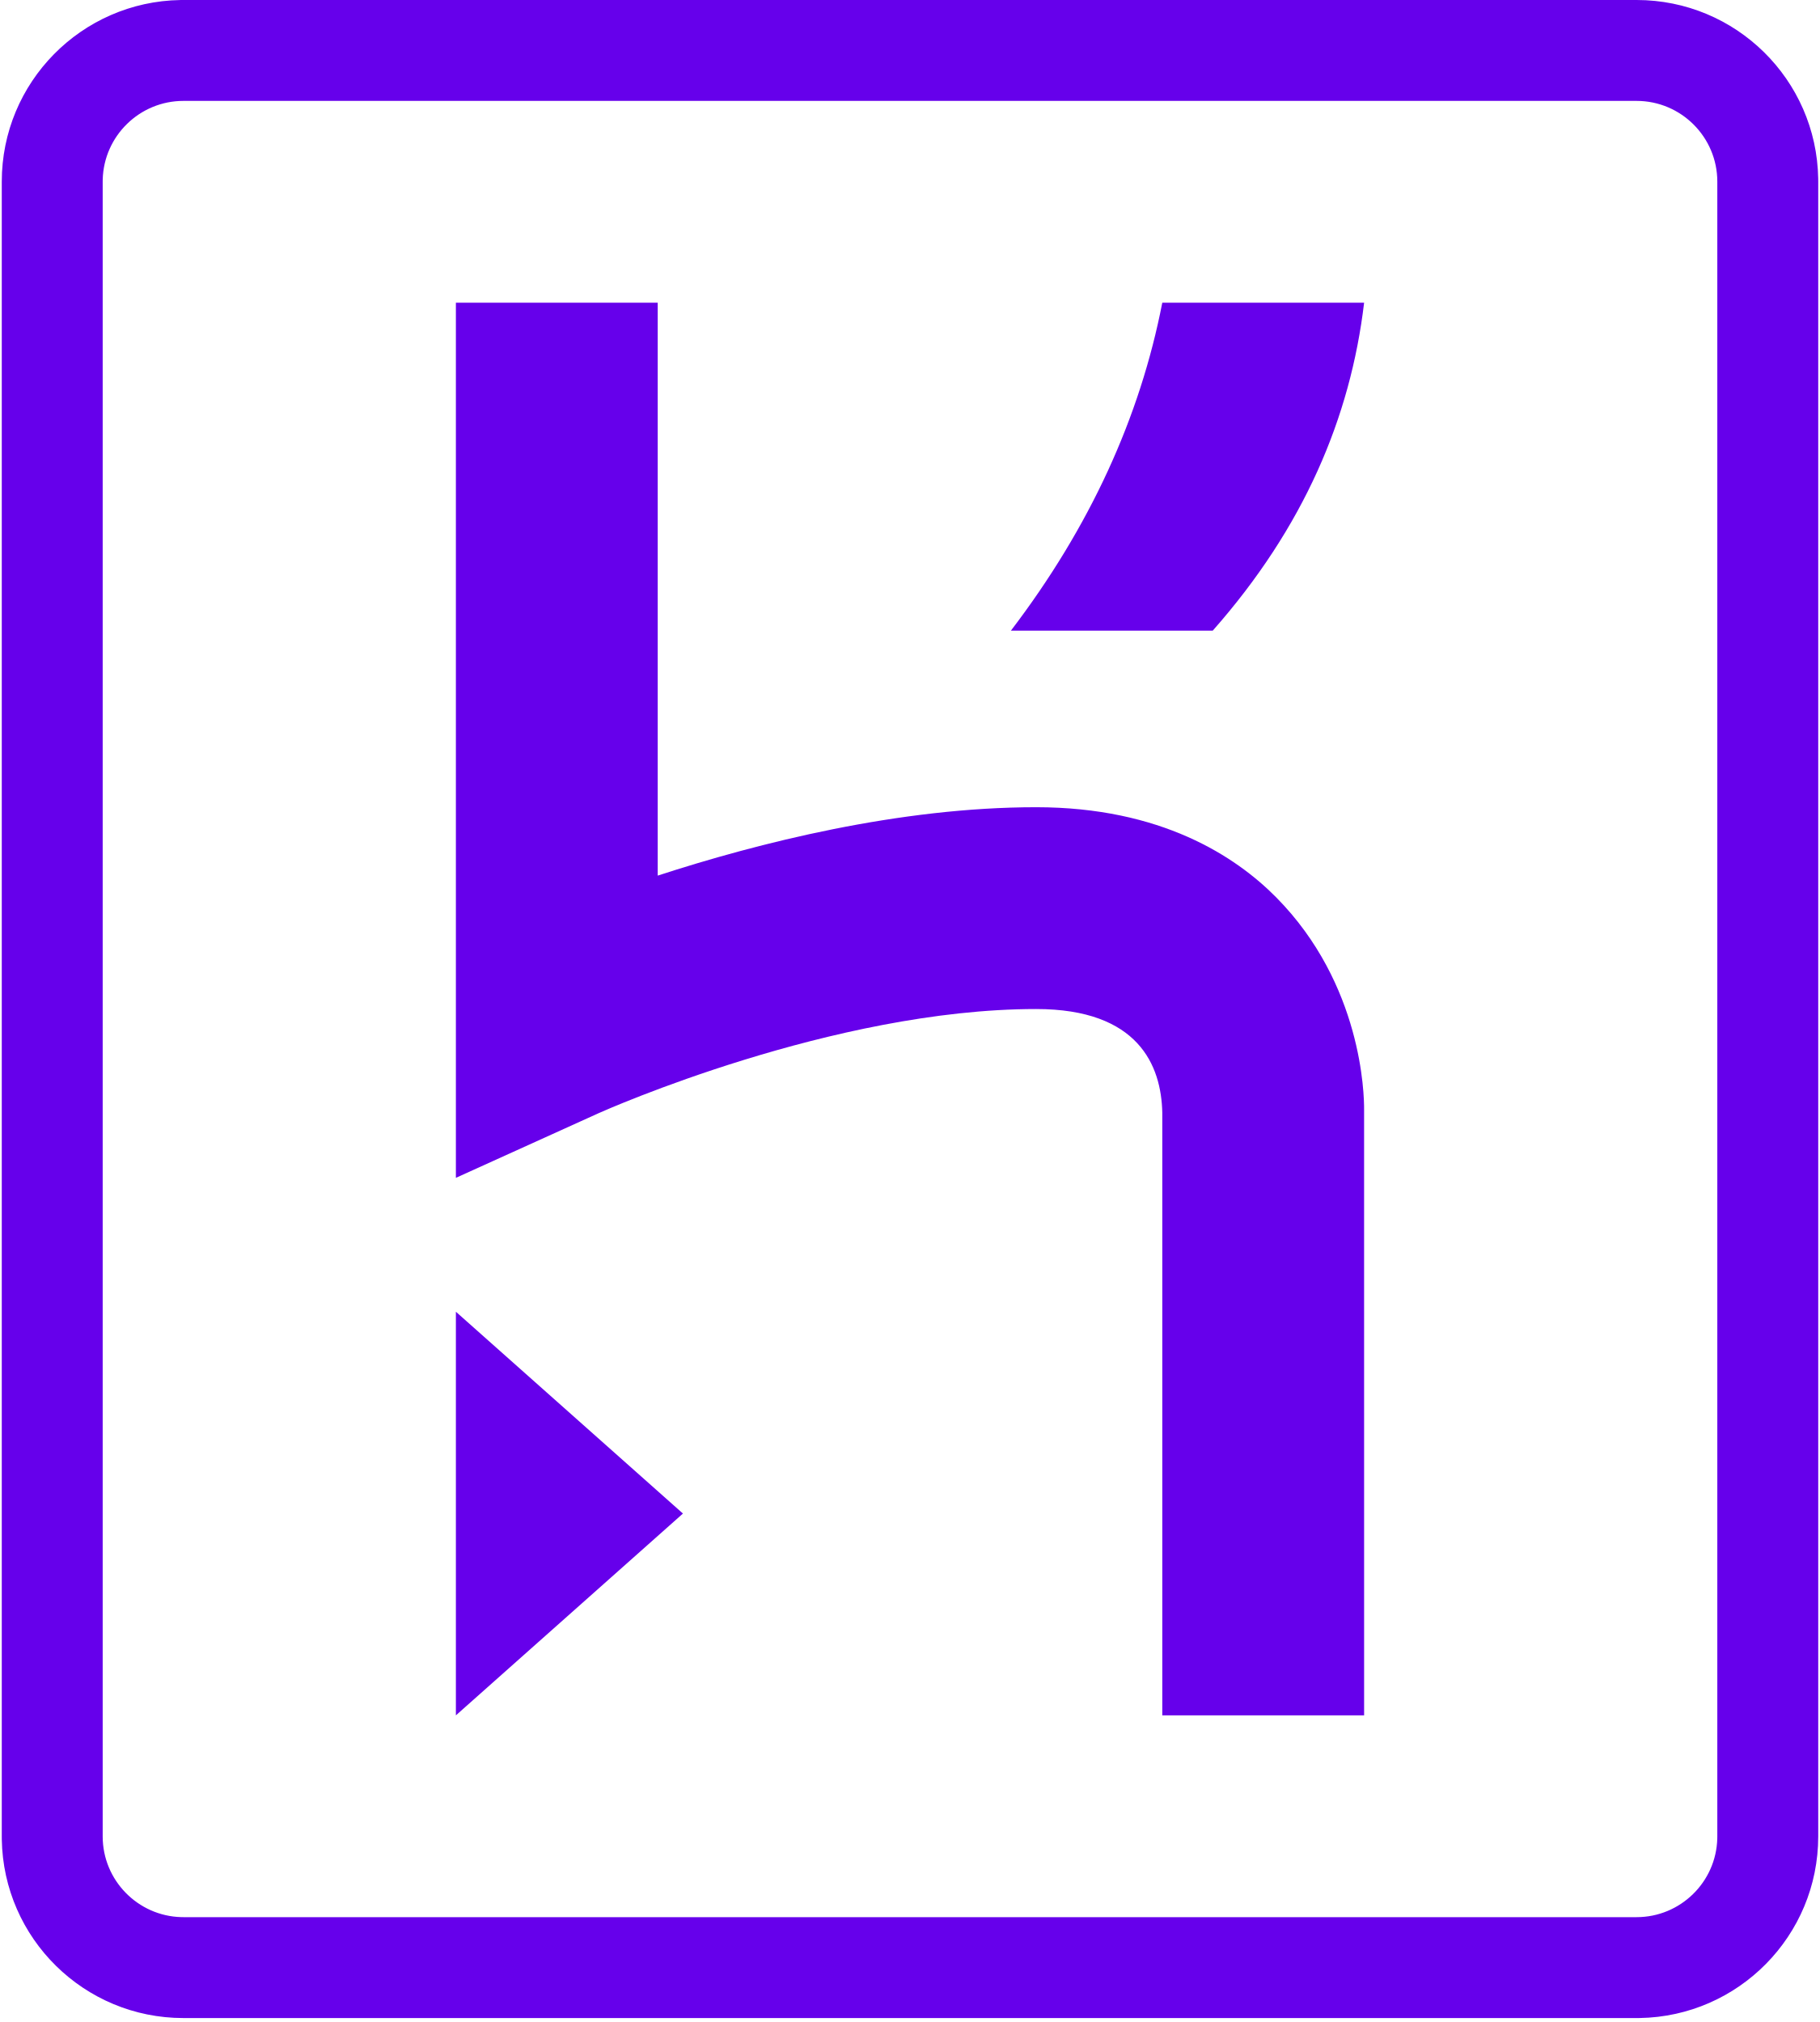
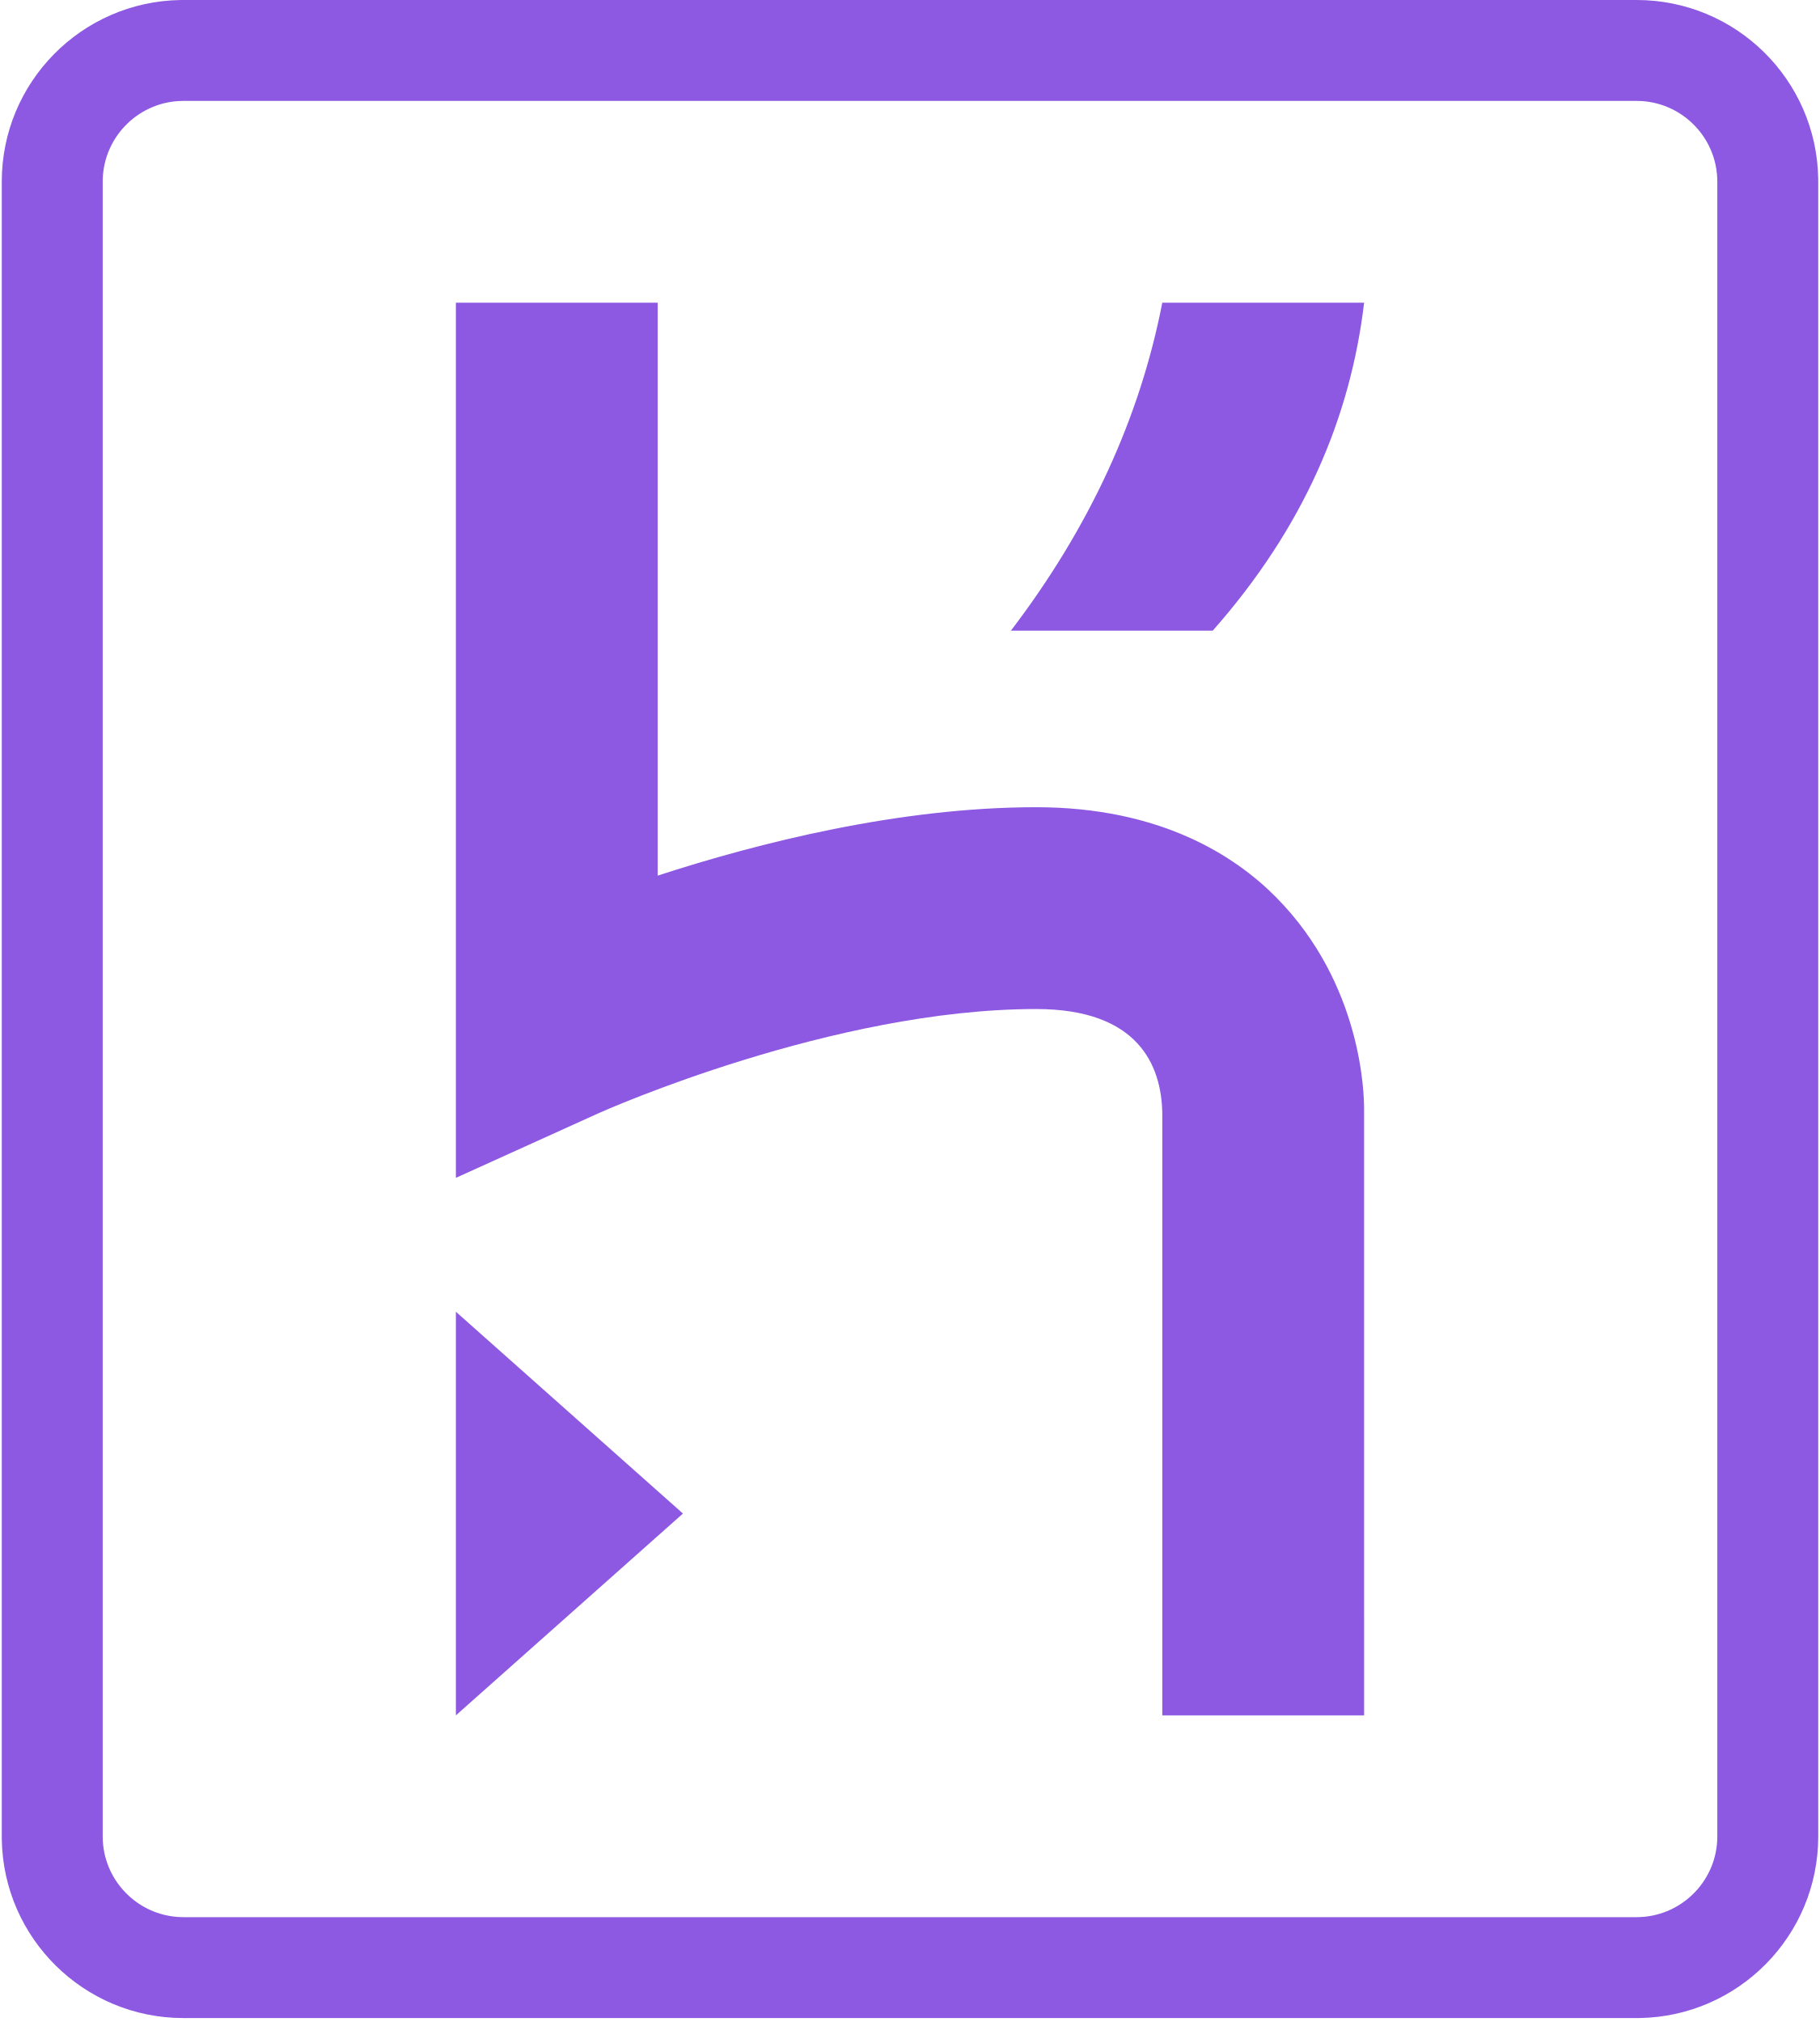
<svg xmlns="http://www.w3.org/2000/svg" width="0.9em" height="1em" viewBox="0 0 256 285">
-   <path fill="#6600eb" d="M230.4 0c13.996 0 25.37 11.232 25.597 25.177l.003.423v233.244c0 13.996-11.235 25.37-25.177 25.597l-.423.003H25.6c-13.996 0-25.37-11.235-25.597-25.176L0 258.844V25.6C0 11.601 11.235.23 25.177.003L25.6 0h204.8Zm0 14.222H25.6c-6.174 0-11.218 4.948-11.374 11.085l-.004.293v233.244c0 6.174 4.948 11.218 11.085 11.374l.293.004h204.8c6.177 0 11.218-4.947 11.374-11.084l.004-.294V25.6c0-6.272-5.102-11.378-11.378-11.378ZM64 184.89l32 28.444l-32 28.445v-56.89ZM92.444 42.667v80.75c14.201-4.622 34.052-9.64 53.334-9.64c17.582 0 28.106 6.913 33.838 12.712c12.109 12.25 12.397 27.82 12.381 29.897v.058l.003 85.334h-28.444v-84.942c-.14-6.639-3.34-14.614-17.778-14.614c-28.632 0-60.714 14.257-61.666 14.683l-.02.009L64 166.016V42.666h28.444Zm99.556 0c-1.92 16.156-8.47 31.644-21.333 46.222h-28.445c11.179-14.667 18.198-30.101 21.334-46.222Z" />
+   <path fill="#8d58e2" d="M230.4 0c13.996 0 25.37 11.232 25.597 25.177l.003.423v233.244c0 13.996-11.235 25.37-25.177 25.597l-.423.003H25.6c-13.996 0-25.37-11.235-25.597-25.176L0 258.844V25.6C0 11.601 11.235.23 25.177.003L25.6 0h204.8Zm0 14.222H25.6c-6.174 0-11.218 4.948-11.374 11.085l-.004.293v233.244c0 6.174 4.948 11.218 11.085 11.374l.293.004h204.8c6.177 0 11.218-4.947 11.374-11.084l.004-.294V25.6c0-6.272-5.102-11.378-11.378-11.378ZM64 184.89l32 28.444l-32 28.445v-56.89ZM92.444 42.667v80.75c14.201-4.622 34.052-9.64 53.334-9.64c17.582 0 28.106 6.913 33.838 12.712c12.109 12.25 12.397 27.82 12.381 29.897v.058l.003 85.334h-28.444v-84.942c-.14-6.639-3.34-14.614-17.778-14.614c-28.632 0-60.714 14.257-61.666 14.683l-.02.009L64 166.016V42.666h28.444Zm99.556 0c-1.92 16.156-8.47 31.644-21.333 46.222h-28.445c11.179-14.667 18.198-30.101 21.334-46.222Z" />
</svg>
